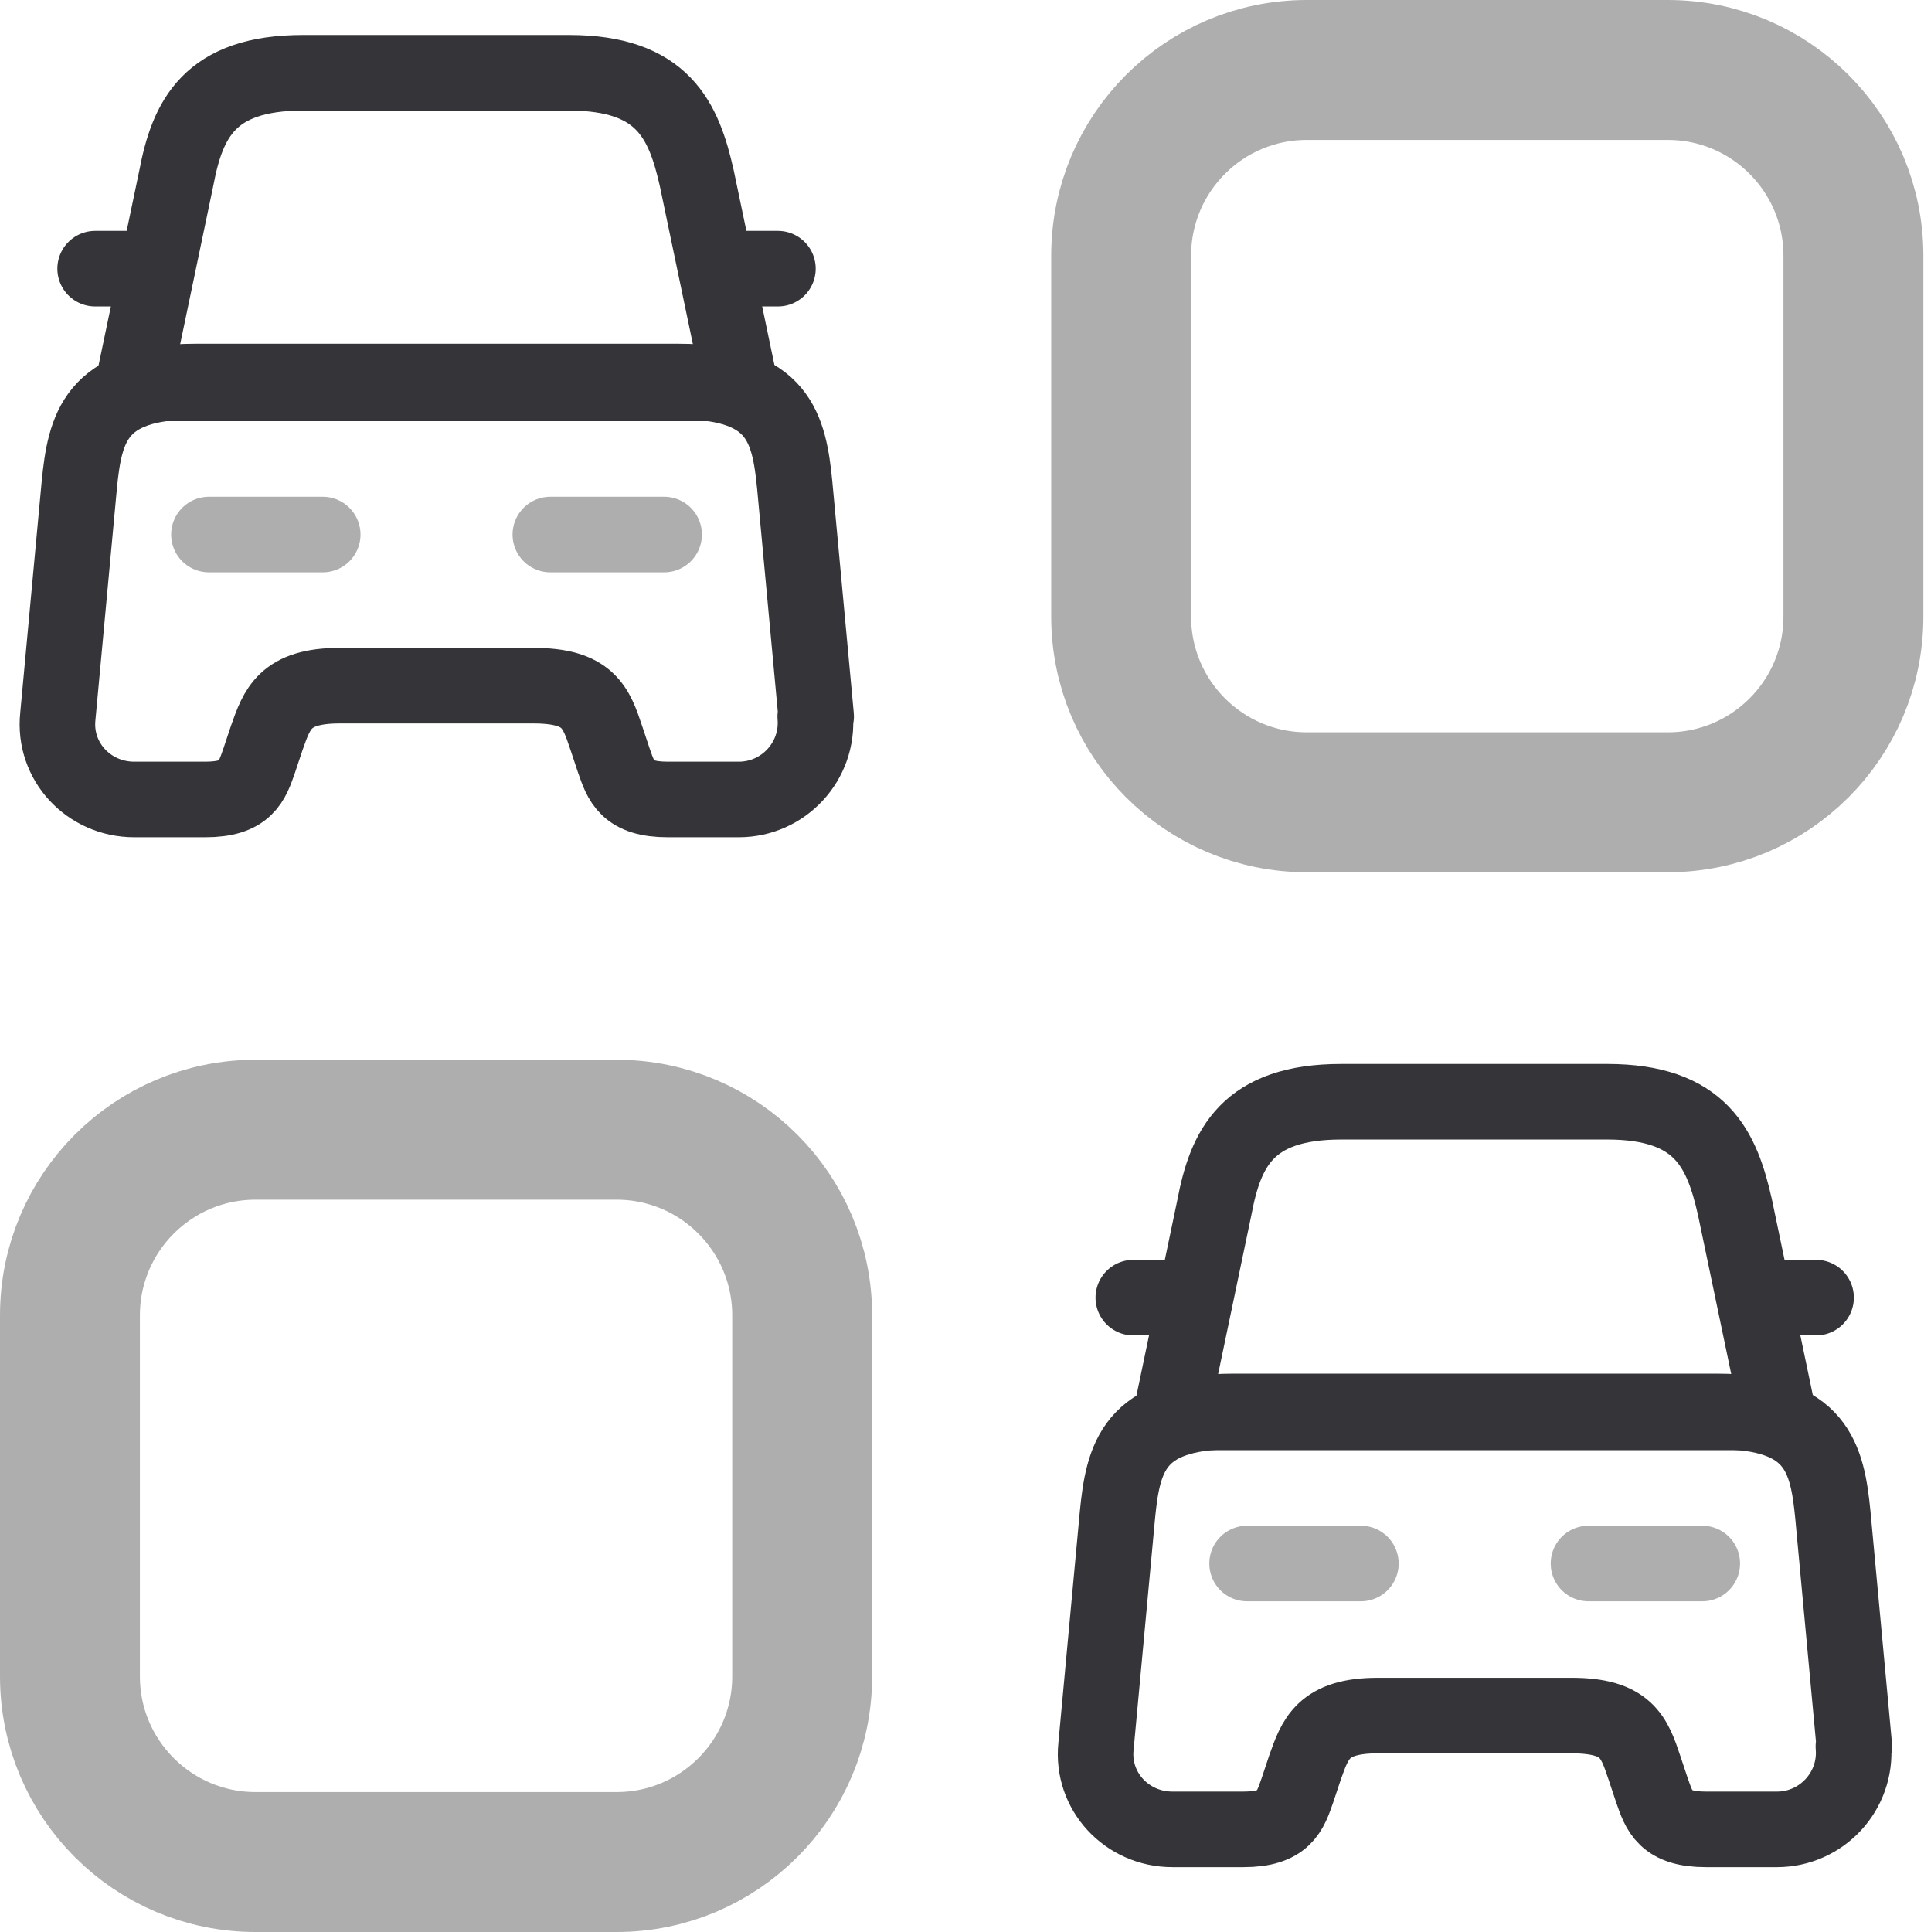
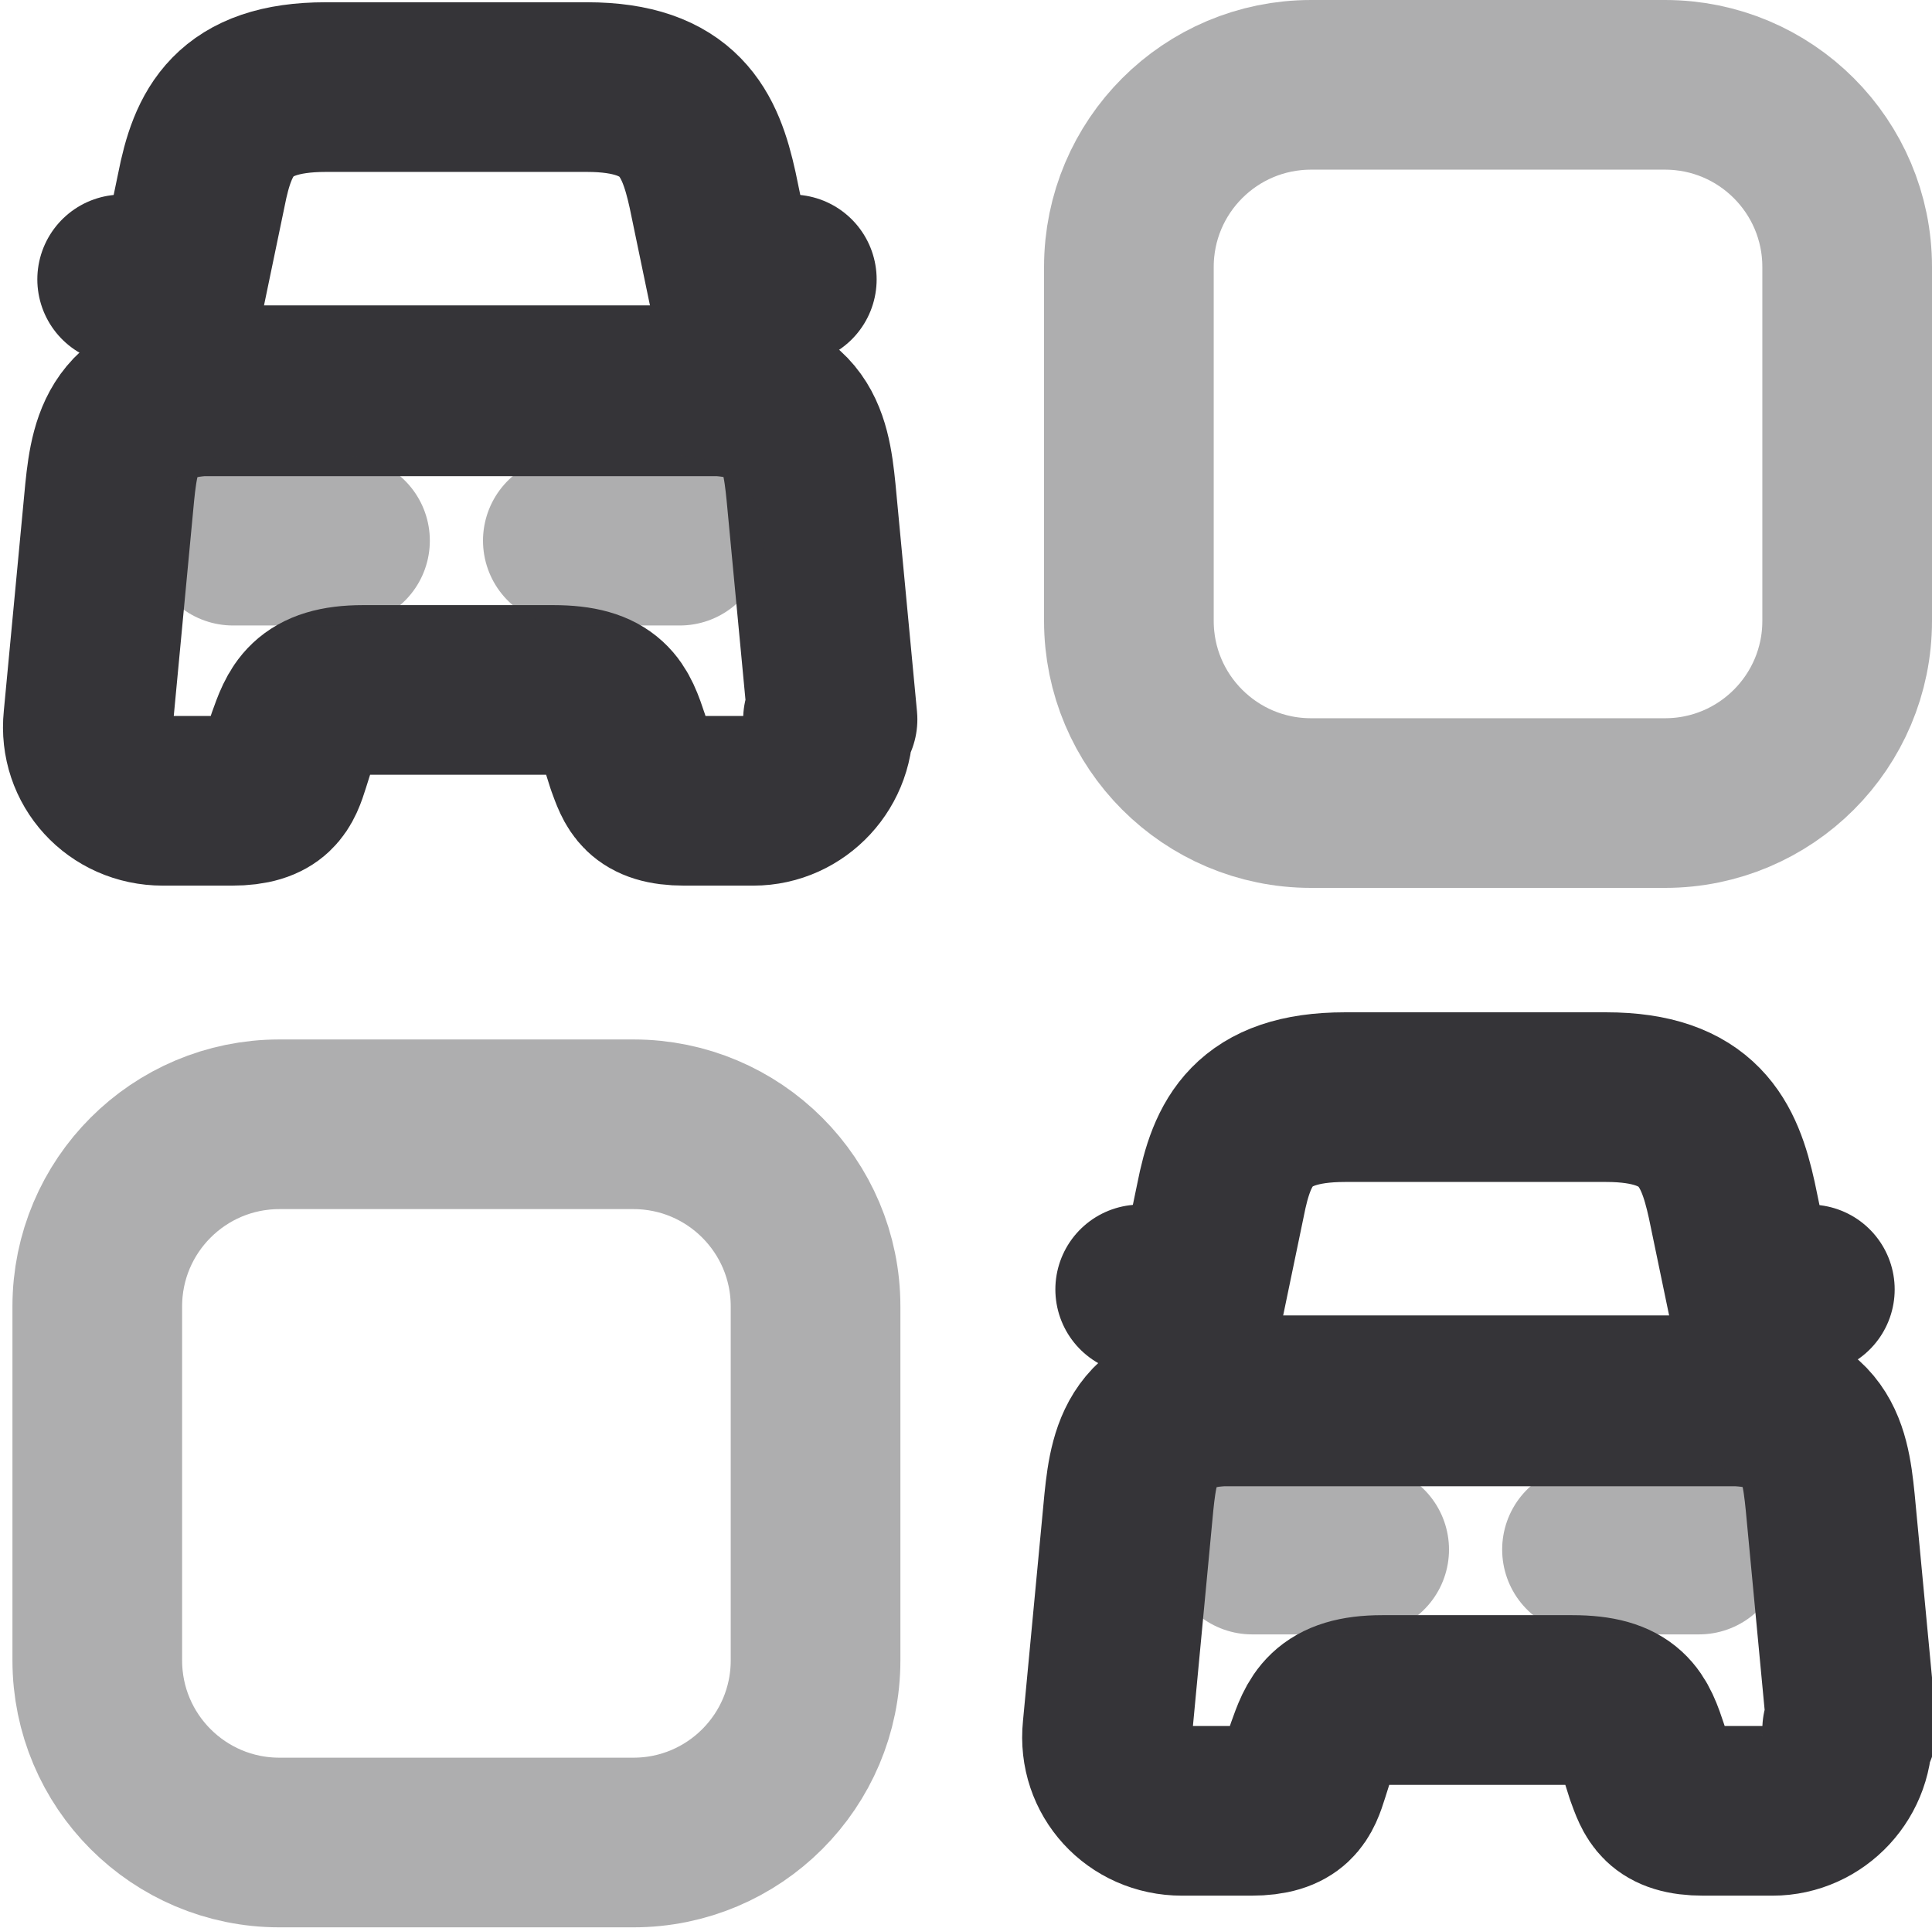
- <svg xmlns="http://www.w3.org/2000/svg" id="Layer_1" version="1.1" viewBox="0 0 20.62 20.71">
+ <svg xmlns="http://www.w3.org/2000/svg" id="Layer_1" style="padding:7% 0;" version="1.1" viewBox="0 0 17.08 17.04">
  <defs>
-     <style>      .v-list0 {        stroke-width: 1.5px;      }      .v-list0, .v-list1, .v-list2 {        fill: none;        stroke: #353438;        stroke-linecap: round;        stroke-linejoin: round;      }      .v-list0, .v-list2 {        isolation: isolate;        opacity: .4;      }      .v-list1, .v-list2 {        stroke-width: .81px;      }    </style>
+     <style>      .vehiclelist0 {        isolation: isolate;        opacity: .4;      }      .vehiclelist0, .vehiclelist1 {     fill: none;        stroke: #353438;        stroke-linecap: round;        stroke-linejoin: round;        stroke-width: 1.5px;      }    </style>
  </defs>
  <g id="SVGRepo_iconCarrier">
-     <path class="v-list1" d="M17.24,11.81h-2.86c-1.01,0-1.24.5-1.36,1.13l-.46,2.2h6.5l-.46-2.2c-.14-.62-.36-1.13-1.37-1.13Z" />
-     <path class="v-list1" d="M19.87,18.72c.04.48-.34.89-.82.89h-.76c-.44,0-.5-.19-.58-.42l-.08-.24c-.11-.33-.19-.56-.78-.56h-2.08c-.59,0-.67.25-.78.56l-.08.24c-.08.23-.14.42-.58.42h-.76c-.49,0-.87-.41-.82-.89l.23-2.48c.06-.61.17-1.11,1.24-1.11h5.19c1.07,0,1.18.5,1.24,1.11l.23,2.48Z" />
-     <path class="v-list1" d="M12.56,13.91h-.41" />
-     <path class="v-list1" d="M19.47,13.91h-.41" />
-     <path class="v-list2" d="M13.37,16.76h1.22" />
-     <path class="v-list2" d="M17.03,16.76h1.22" />
+     <path class="vehiclelist1" d="M14.2,9.7h-2.31c-.82,0-1,.4-1.1.91l-.37,1.78h5.26l-.37-1.78c-.11-.5-.29-.91-1.11-.91h0Z" />
+     <path class="vehiclelist1" d="M16.33,15.29c.03.39-.28.72-.66.72h-.61c-.36,0-.4-.15-.47-.34l-.06-.19c-.09-.27-.15-.45-.63-.45h-1.68c-.48,0-.54.2-.63.45l-.06.19c-.06.19-.11.34-.47.34h-.61c-.4,0-.7-.33-.66-.72l.19-2.01c.05-.49.14-.9,1-.9h4.2c.87,0,.95.4,1,.9l.19,2.01h0Z" />
+     <path class="vehiclelist1" d="M10.41,11.4h-.33" />
+     <path class="vehiclelist1" d="M16,11.4h-.33" />
+     <path class="vehiclelist0" d="M11.07,13.7h.99" />
+     <path class="vehiclelist0" d="M14.03,13.7h.99" />
  </g>
-   <g id="SVGRepo_iconCarrier1" data-name="SVGRepo_iconCarrier">
-     <path class="v-list1" d="M6.11.78h-2.86c-1.01,0-1.24.5-1.36,1.13l-.46,2.2h6.5l-.46-2.2c-.14-.62-.36-1.13-1.37-1.13Z" />
-     <path class="v-list1" d="M8.74,7.68c.04.48-.34.89-.82.89h-.76c-.44,0-.5-.19-.58-.42l-.08-.24c-.11-.33-.19-.56-.78-.56h-2.08c-.59,0-.67.25-.78.56l-.08.24c-.08.23-.14.42-.58.42h-.76c-.49,0-.87-.41-.82-.89l.23-2.48c.06-.61.17-1.11,1.24-1.11h5.19c1.07,0,1.18.5,1.24,1.11l.23,2.48Z" />
-     <path class="v-list1" d="M1.43,2.88h-.41" />
-     <path class="v-list1" d="M8.34,2.88h-.41" />
-     <path class="v-list2" d="M2.24,5.73h1.22" />
-     <path class="v-list2" d="M5.9,5.73h1.22" />
+   <g id="SVGRepo_iconCarrier1">
+     <path class="vehiclelist1" d="M5.19.77h-2.31c-.82,0-1,.4-1.1.91l-.37,1.78h5.26l-.37-1.78c-.11-.5-.29-.91-1.11-.91h0Z" />
+     <path class="vehiclelist1" d="M7.32,6.36c.03.39-.28.72-.66.72h-.61c-.36,0-.4-.15-.47-.34l-.06-.19c-.09-.27-.15-.45-.63-.45h-1.68c-.48,0-.54.2-.63.45l-.06.19c-.06.19-.11.34-.47.34h-.61c-.4,0-.7-.33-.66-.72l.19-2.01c.05-.49.14-.9,1-.9h4.2c.87,0,.95.4,1,.9l.19,2.01h0Z" />
+     <path class="vehiclelist1" d="M1.41,2.47h-.33" />
+     <path class="vehiclelist1" d="M7,2.47h-.33" />
+     <path class="vehiclelist0" d="M2.06,4.78h.99" />
+     <path class="vehiclelist0" d="M5.02,4.78h.99" />
  </g>
-   <rect class="v-list0" x="12.02" y=".75" width="7.85" height="7.85" rx="1.99" ry="1.99" />
-   <rect class="v-list0" x=".75" y="12.11" width="7.85" height="7.85" rx="1.99" ry="1.99" />
+   <rect class="vehiclelist0" x="9.98" y=".75" width="6.35" height="6.35" rx="1.61" ry="1.61" />
+   <rect class="vehiclelist0" x=".86" y="9.94" width="6.35" height="6.35" rx="1.61" ry="1.61" />
</svg>
